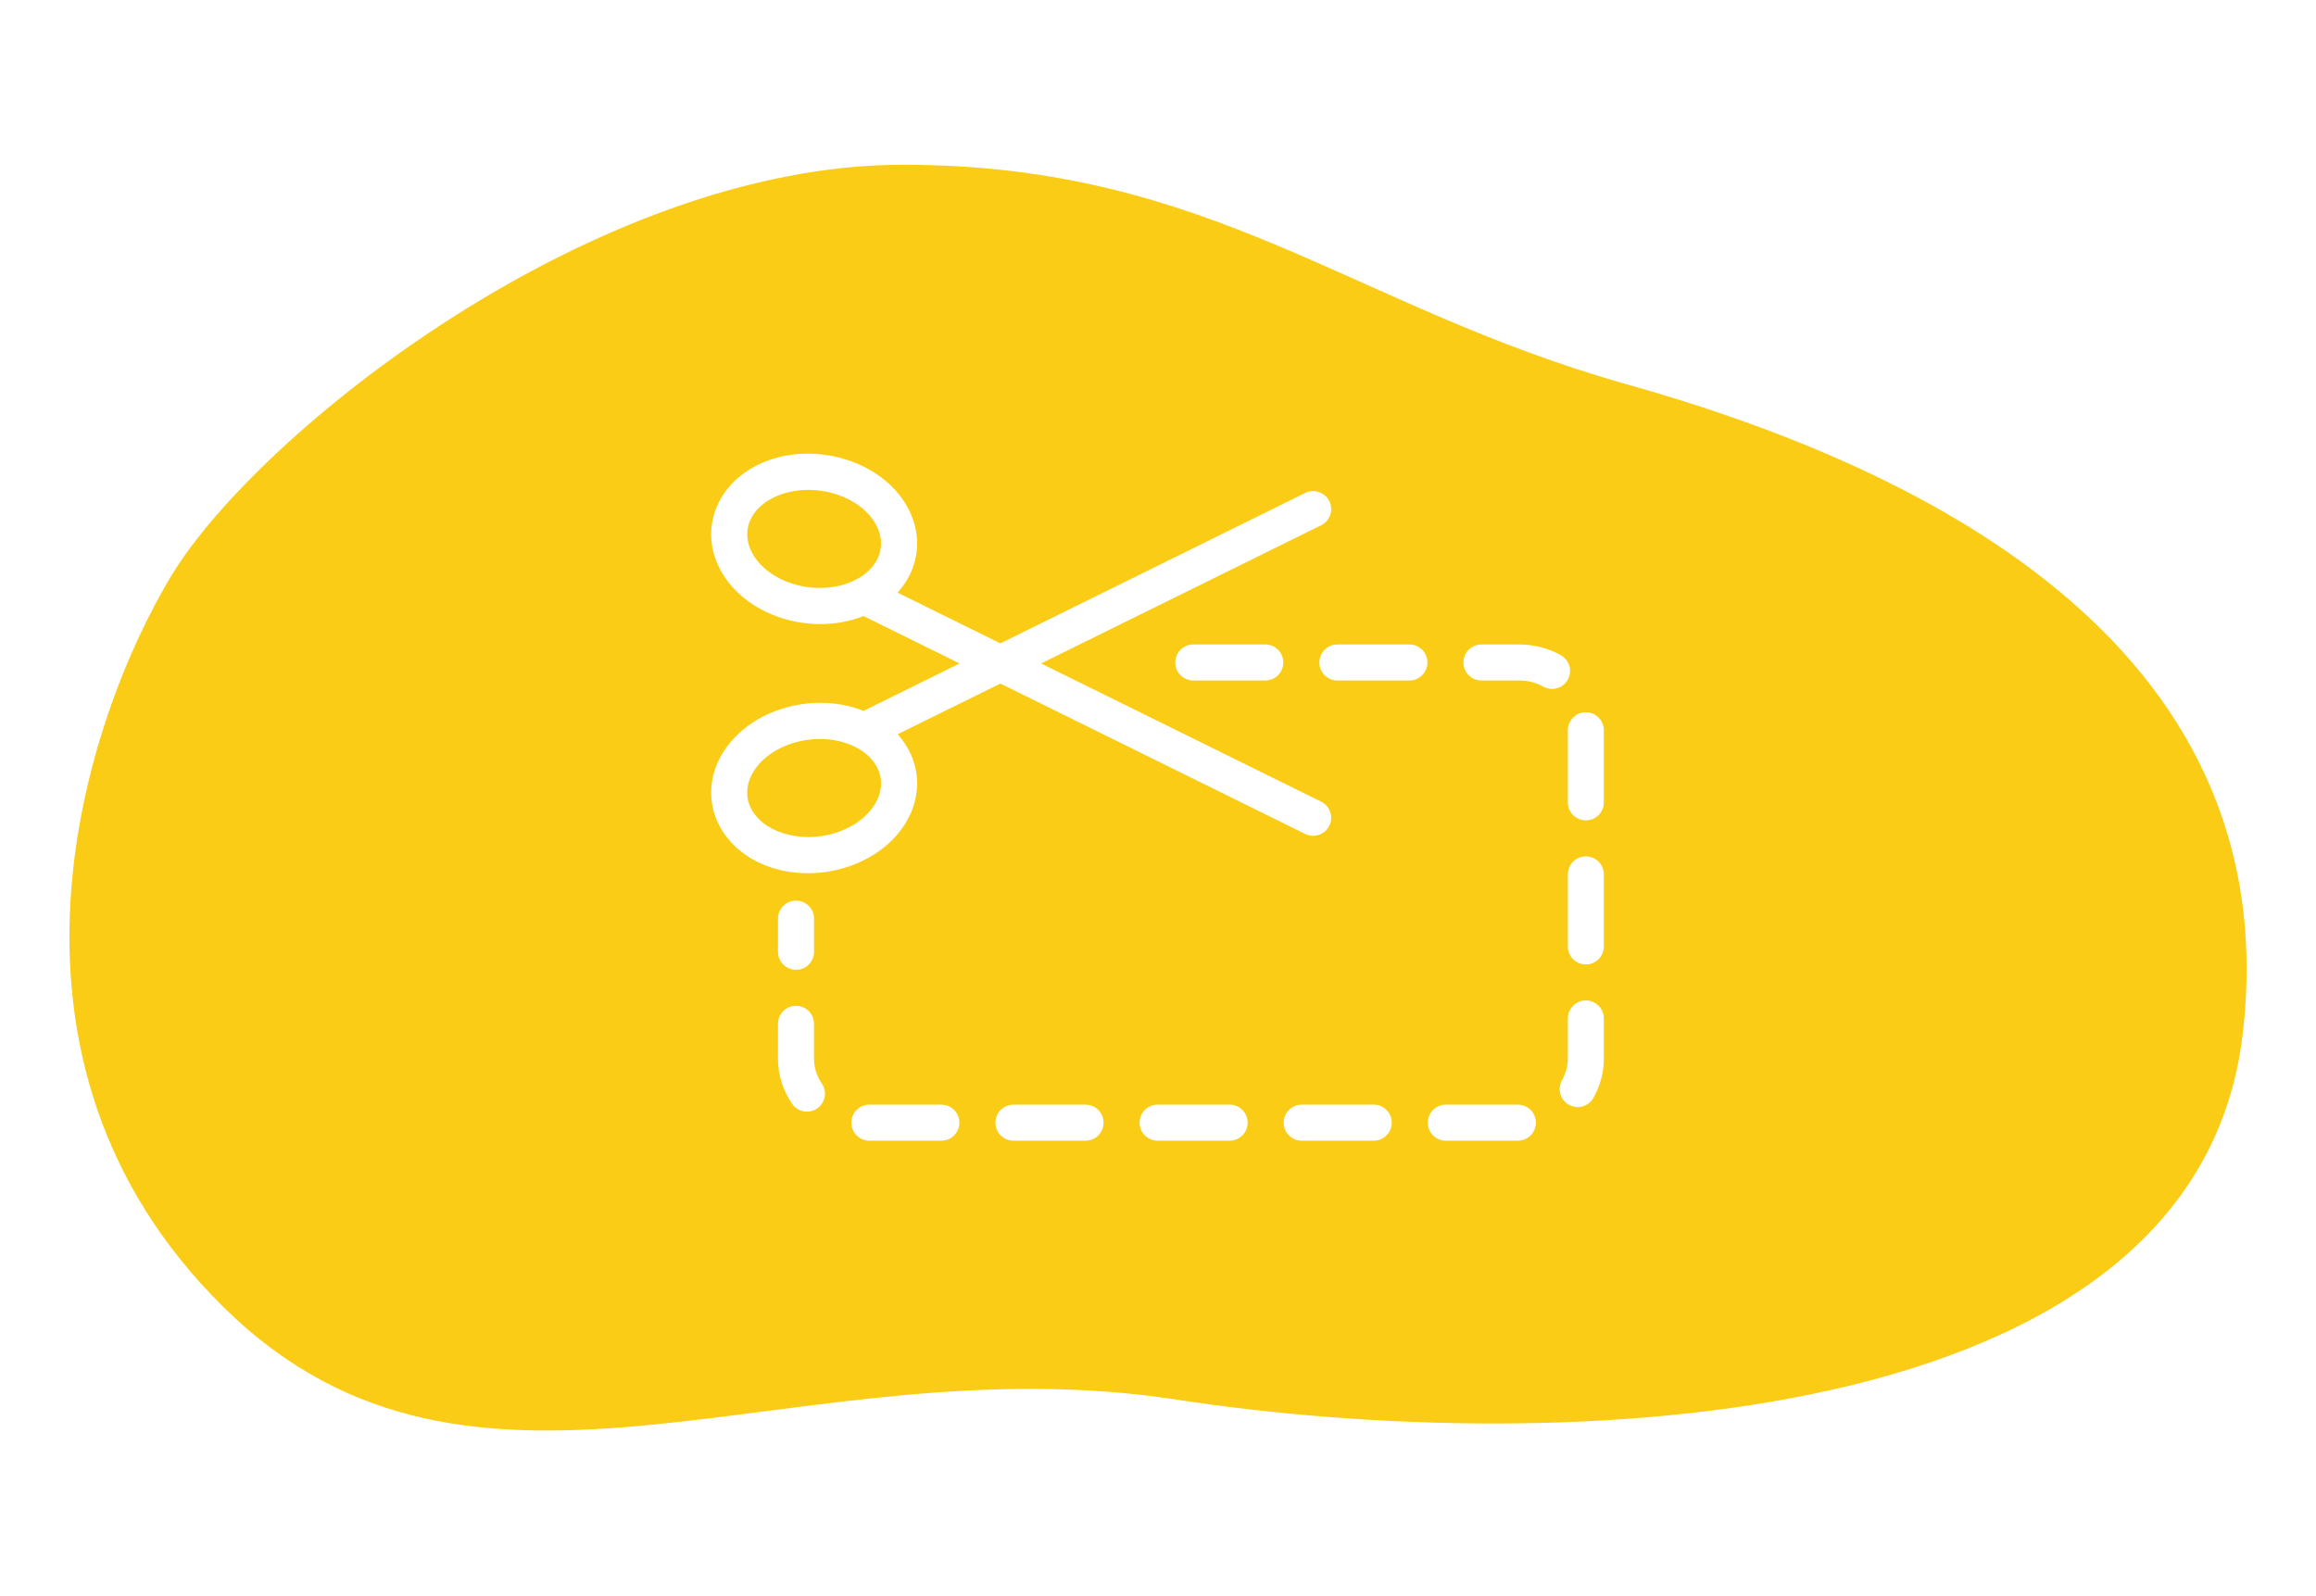
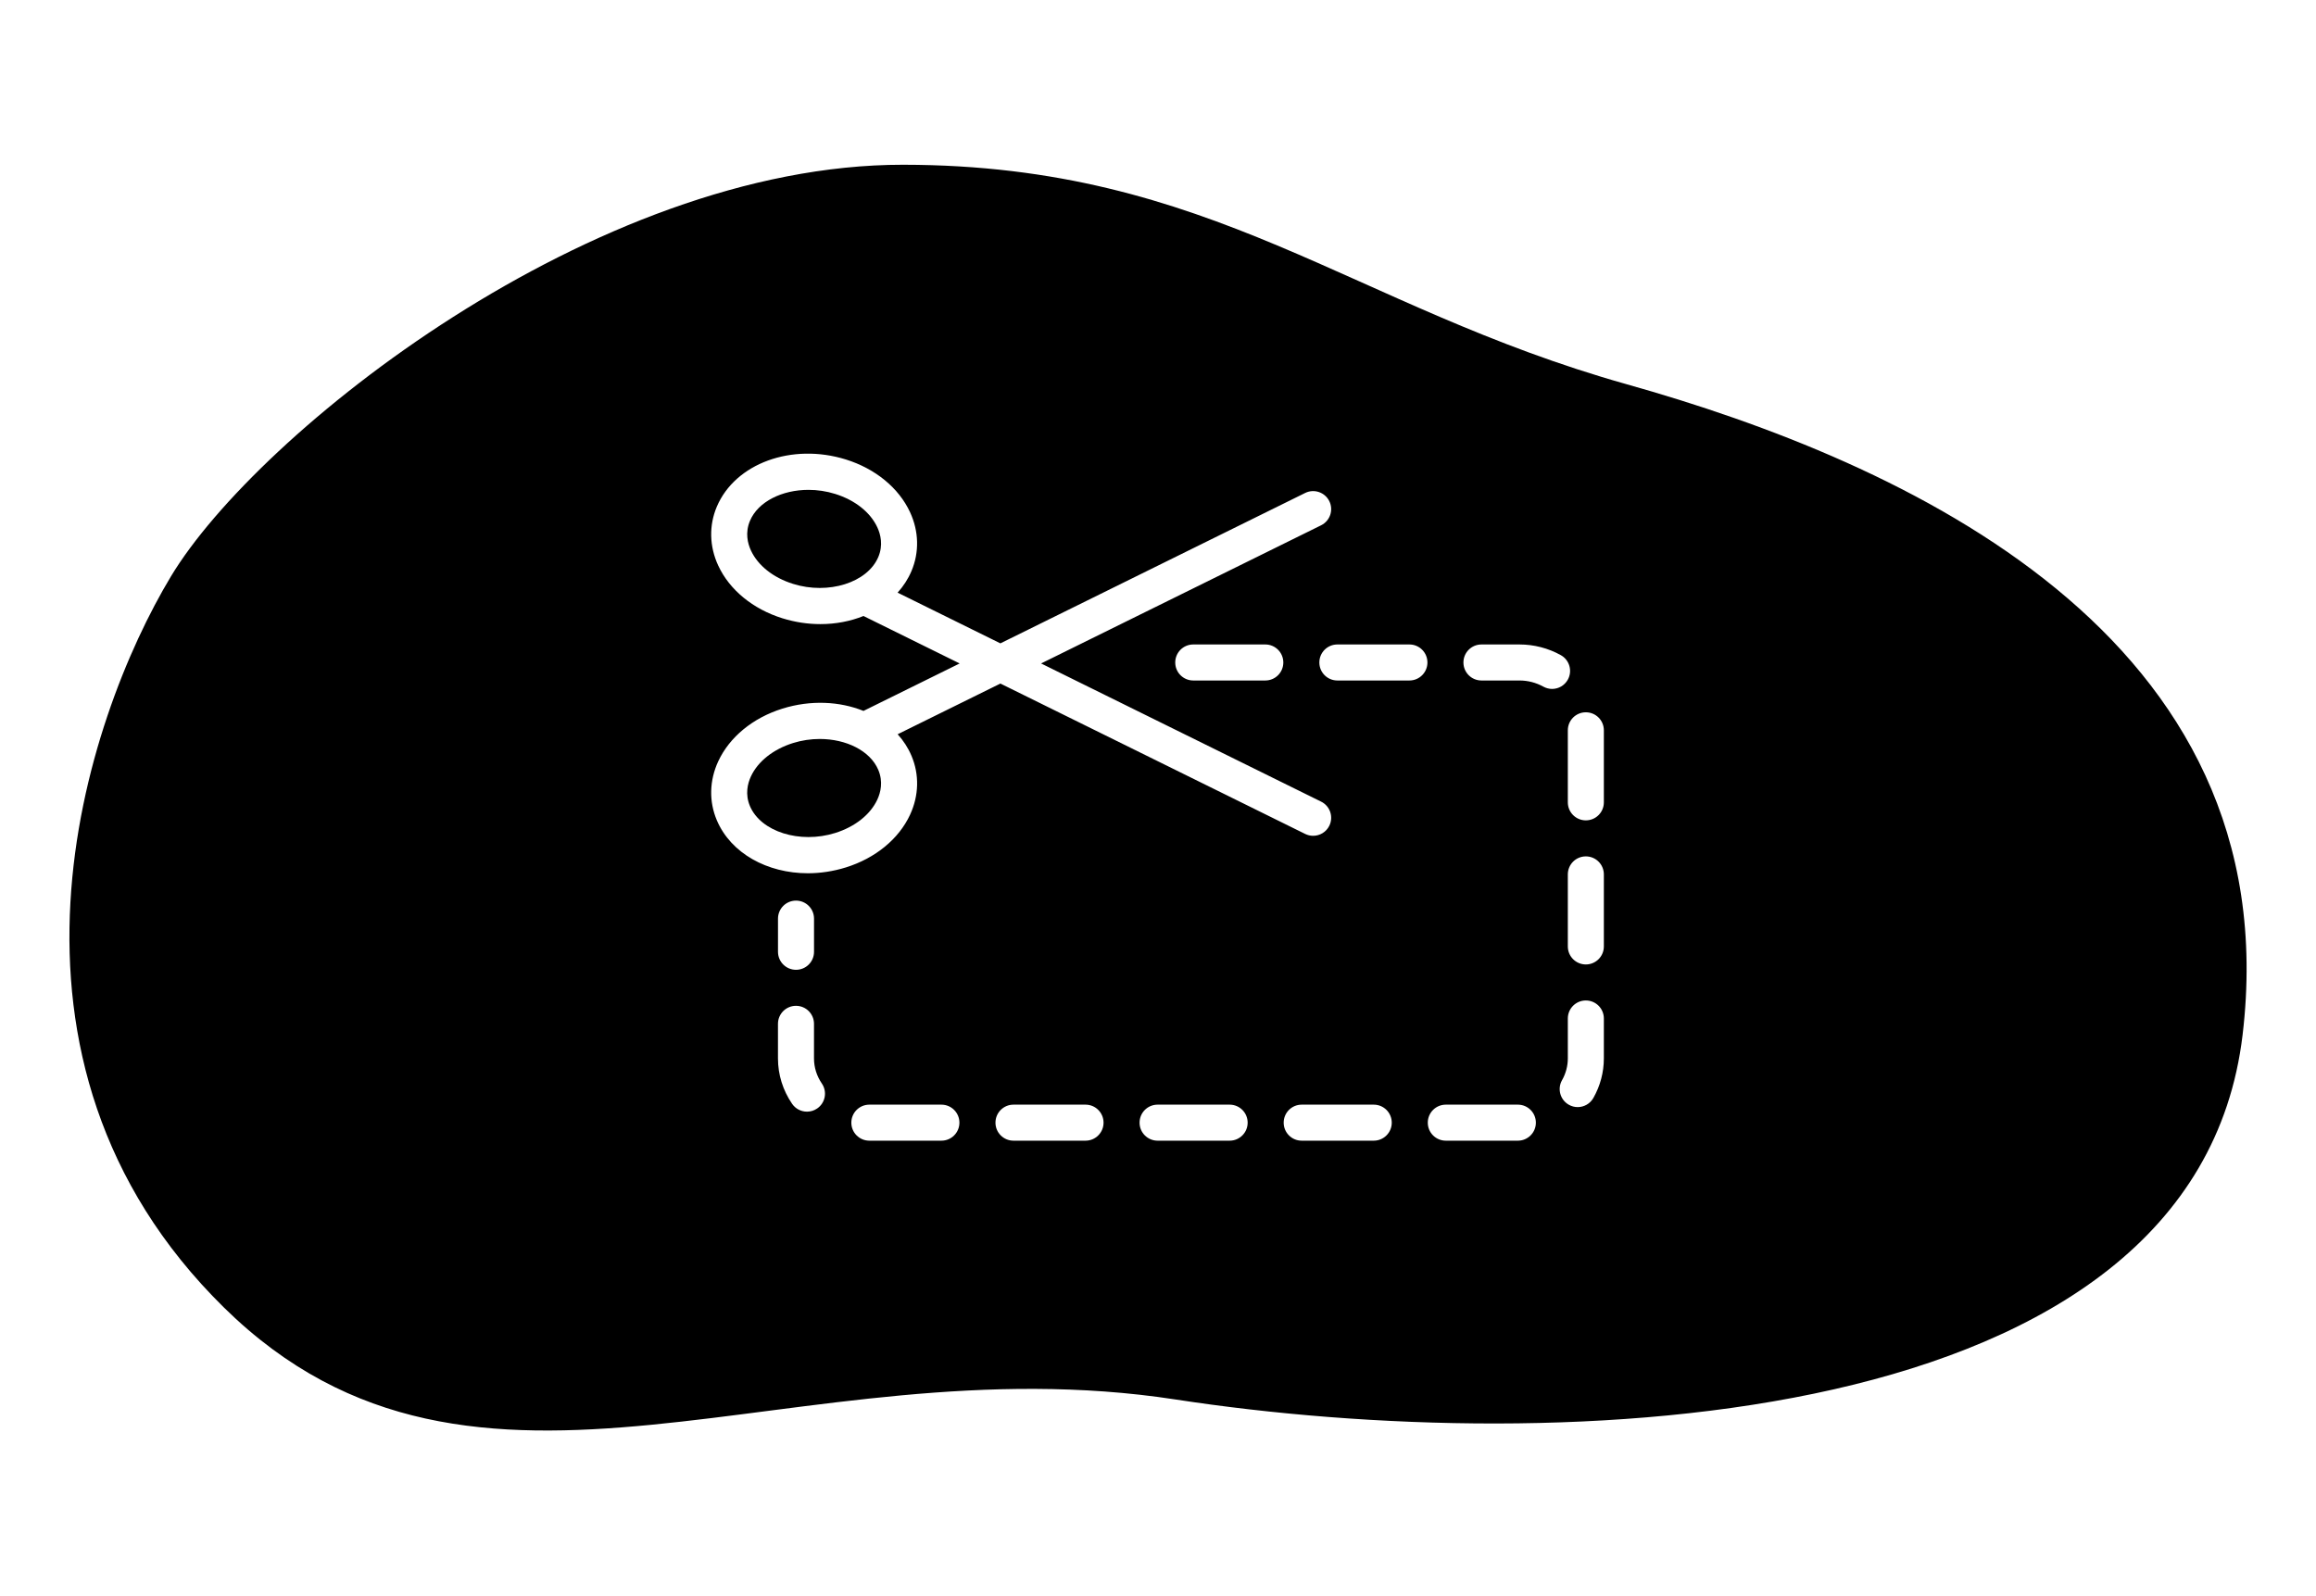
<svg xmlns="http://www.w3.org/2000/svg" version="1.1" id="Layer_1" x="0px" y="0px" viewBox="0 0 900 620" style="enable-background:new 0 0 900 620;" xml:space="preserve">
  <style type="text/css">
	.st0{fillRule:evenodd;clipRule:evenodd;fill:#FACC15;}
</style>
  <g>
-     <path class="st0" d="M341.3,216.5c1.97-4.64,0.89-8.83-0.36-11.54c-2.71-5.86-8.69-10.6-16.39-13c-3.43-1.07-6.95-1.58-10.36-1.58   c-10.26,0-19.58,4.55-22.74,12.01c-1.97,4.64-0.89,8.83,0.36,11.54c2.71,5.86,8.69,10.6,16.39,13   C321.92,231.22,337.08,226.44,341.3,216.5z" />
-     <path class="st0" d="M318.56,287.2c-3.42,0-6.93,0.5-10.36,1.57c-7.71,2.41-13.69,7.15-16.4,13c-1.25,2.7-2.33,6.9-0.36,11.54   c4.22,9.94,19.38,14.72,33.1,10.43c7.71-2.41,13.68-7.15,16.4-13c1.25-2.7,2.33-6.9,0.36-11.54   C338.14,291.75,328.81,287.2,318.56,287.2z" />
-     <path class="st0" d="M632.1,149.33c-107.26-30.18-161-85.2-281.15-85.3C230.81,63.93,99.92,168.38,66.44,223.99   c-33.48,55.61-77.6,187.61,20.61,284.2s221.49,12.96,369.68,35.7c148.19,22.74,396.17,13.97,414.74-141.65   S739.36,179.5,632.1,149.33z M317.54,430.82c-1.21,0.83-2.58,1.22-3.95,1.22c-2.23,0-4.43-1.07-5.78-3.05   c-3.59-5.25-5.49-11.34-5.49-17.63v-13.45c0-3.87,3.13-7,7-7s7,3.13,7,7v13.45c0,3.45,1.05,6.82,3.04,9.73   C321.55,424.28,320.74,428.64,317.54,430.82z M302.33,369.91v-12.89c0-3.87,3.13-7,7-7s7,3.13,7,7v12.89c0,3.87-3.13,7-7,7   S302.33,373.78,302.33,369.91z M313.94,339.39c-15.75,0-29.92-7.73-35.38-20.6c-3.1-7.3-2.91-15.43,0.54-22.89   c4.37-9.44,13.46-16.91,24.93-20.49c10.99-3.43,22.26-2.85,31.54,0.89c0.1-0.05,0.19-0.11,0.29-0.16l37.06-18.29l-37.06-18.29   c-0.1-0.05-0.19-0.11-0.29-0.16c-5.11,2.06-10.82,3.16-16.76,3.16c-4.85,0-9.84-0.73-14.78-2.27   c-11.47-3.58-20.56-11.05-24.93-20.49c-3.45-7.45-3.64-15.58-0.54-22.89c7.14-16.83,29.18-24.87,50.16-18.33   c11.47,3.58,20.56,11.05,24.93,20.49c3.45,7.45,3.64,15.58,0.54,22.89c-1.32,3.1-3.15,5.9-5.38,8.37l39.94,19.71l118.44-58.45   c3.46-1.71,7.66-0.29,9.38,3.18c1.71,3.47,0.29,7.66-3.18,9.38l-108.82,53.7l108.82,53.7c3.47,1.71,4.89,5.91,3.18,9.38   c-1.22,2.47-3.7,3.9-6.28,3.9c-1.04,0-2.1-0.23-3.09-0.72l-118.44-58.45l-39.93,19.7c2.23,2.47,4.06,5.27,5.37,8.37   c3.1,7.31,2.91,15.43-0.54,22.89c-4.37,9.44-13.46,16.91-24.93,20.49C323.78,338.65,318.78,339.39,313.94,339.39z M498.7,257.47   c0,3.87-3.13,7-7,7h-28c-3.87,0-7-3.13-7-7s3.13-7,7-7h28C495.56,250.47,498.7,253.6,498.7,257.47z M365.83,443.32h-28   c-3.87,0-7-3.13-7-7s3.13-7,7-7h28c3.87,0,7,3.13,7,7S369.7,443.32,365.83,443.32z M421.84,443.32h-28c-3.87,0-7-3.13-7-7   s3.13-7,7-7h28c3.87,0,7,3.13,7,7S425.7,443.32,421.84,443.32z M477.84,443.32h-28c-3.87,0-7-3.13-7-7s3.13-7,7-7h28   c3.87,0,7,3.13,7,7S481.7,443.32,477.84,443.32z M533.84,443.32h-28c-3.87,0-7-3.13-7-7s3.13-7,7-7h28c3.87,0,7,3.13,7,7   S537.7,443.32,533.84,443.32z M547.7,264.47h-28c-3.87,0-7-3.13-7-7s3.13-7,7-7h28c3.87,0,7,3.13,7,7S551.56,264.47,547.7,264.47z    M589.84,443.32h-28c-3.87,0-7-3.13-7-7s3.13-7,7-7h28c3.87,0,7,3.13,7,7S593.7,443.32,589.84,443.32z M599.74,266.86   c-2.82-1.56-6.02-2.39-9.25-2.39h-14.8c-3.87,0-7-3.13-7-7s3.13-7,7-7h14.8c5.6,0,11.15,1.43,16.04,4.15   c3.38,1.88,4.6,6.14,2.73,9.52c-1.28,2.31-3.67,3.61-6.13,3.61C601.98,267.74,600.82,267.45,599.74,266.86z M623.26,411.36   c0,5.36-1.41,10.67-4.08,15.37c-1.29,2.27-3.66,3.54-6.09,3.54c-1.17,0-2.36-0.29-3.45-0.92c-3.36-1.91-4.54-6.18-2.63-9.54   c1.47-2.6,2.25-5.52,2.25-8.45v-15.53c0-3.87,3.13-7,7-7s7,3.13,7,7V411.36z M623.26,367.83c0,3.87-3.13,7-7,7s-7-3.13-7-7v-28   c0-3.87,3.13-7,7-7s7,3.13,7,7V367.83z M623.26,311.83c0,3.87-3.13,7-7,7s-7-3.13-7-7v-28c0-3.87,3.13-7,7-7s7,3.13,7,7V311.83z" />
+     <path className="st0" d="M341.3,216.5c1.97-4.64,0.89-8.83-0.36-11.54c-2.71-5.86-8.69-10.6-16.39-13c-3.43-1.07-6.95-1.58-10.36-1.58   c-10.26,0-19.58,4.55-22.74,12.01c-1.97,4.64-0.89,8.83,0.36,11.54c2.71,5.86,8.69,10.6,16.39,13   C321.92,231.22,337.08,226.44,341.3,216.5z" />
+     <path className="st0" d="M318.56,287.2c-3.42,0-6.93,0.5-10.36,1.57c-7.71,2.41-13.69,7.15-16.4,13c-1.25,2.7-2.33,6.9-0.36,11.54   c4.22,9.94,19.38,14.72,33.1,10.43c7.71-2.41,13.68-7.15,16.4-13c1.25-2.7,2.33-6.9,0.36-11.54   C338.14,291.75,328.81,287.2,318.56,287.2z" />
+     <path className="st0" d="M632.1,149.33c-107.26-30.18-161-85.2-281.15-85.3C230.81,63.93,99.92,168.38,66.44,223.99   c-33.48,55.61-77.6,187.61,20.61,284.2s221.49,12.96,369.68,35.7c148.19,22.74,396.17,13.97,414.74-141.65   S739.36,179.5,632.1,149.33z M317.54,430.82c-1.21,0.83-2.58,1.22-3.95,1.22c-2.23,0-4.43-1.07-5.78-3.05   c-3.59-5.25-5.49-11.34-5.49-17.63v-13.45c0-3.87,3.13-7,7-7s7,3.13,7,7v13.45c0,3.45,1.05,6.82,3.04,9.73   C321.55,424.28,320.74,428.64,317.54,430.82z M302.33,369.91v-12.89c0-3.87,3.13-7,7-7s7,3.13,7,7v12.89c0,3.87-3.13,7-7,7   S302.33,373.78,302.33,369.91z M313.94,339.39c-15.75,0-29.92-7.73-35.38-20.6c-3.1-7.3-2.91-15.43,0.54-22.89   c4.37-9.44,13.46-16.91,24.93-20.49c10.99-3.43,22.26-2.85,31.54,0.89c0.1-0.05,0.19-0.11,0.29-0.16l37.06-18.29l-37.06-18.29   c-0.1-0.05-0.19-0.11-0.29-0.16c-5.11,2.06-10.82,3.16-16.76,3.16c-4.85,0-9.84-0.73-14.78-2.27   c-11.47-3.58-20.56-11.05-24.93-20.49c-3.45-7.45-3.64-15.58-0.54-22.89c7.14-16.83,29.18-24.87,50.16-18.33   c11.47,3.58,20.56,11.05,24.93,20.49c3.45,7.45,3.64,15.58,0.54,22.89c-1.32,3.1-3.15,5.9-5.38,8.37l39.94,19.71l118.44-58.45   c3.46-1.71,7.66-0.29,9.38,3.18c1.71,3.47,0.29,7.66-3.18,9.38l-108.82,53.7l108.82,53.7c3.47,1.71,4.89,5.91,3.18,9.38   c-1.22,2.47-3.7,3.9-6.28,3.9c-1.04,0-2.1-0.23-3.09-0.72l-118.44-58.45l-39.93,19.7c2.23,2.47,4.06,5.27,5.37,8.37   c3.1,7.31,2.91,15.43-0.54,22.89c-4.37,9.44-13.46,16.91-24.93,20.49C323.78,338.65,318.78,339.39,313.94,339.39z M498.7,257.47   c0,3.87-3.13,7-7,7h-28c-3.87,0-7-3.13-7-7s3.13-7,7-7h28C495.56,250.47,498.7,253.6,498.7,257.47z M365.83,443.32h-28   c-3.87,0-7-3.13-7-7s3.13-7,7-7h28c3.87,0,7,3.13,7,7S369.7,443.32,365.83,443.32z M421.84,443.32h-28c-3.87,0-7-3.13-7-7   s3.13-7,7-7h28c3.87,0,7,3.13,7,7S425.7,443.32,421.84,443.32z M477.84,443.32h-28c-3.87,0-7-3.13-7-7s3.13-7,7-7h28   c3.87,0,7,3.13,7,7S481.7,443.32,477.84,443.32z M533.84,443.32h-28c-3.87,0-7-3.13-7-7s3.13-7,7-7h28c3.87,0,7,3.13,7,7   S537.7,443.32,533.84,443.32z M547.7,264.47h-28c-3.87,0-7-3.13-7-7s3.13-7,7-7h28c3.87,0,7,3.13,7,7S551.56,264.47,547.7,264.47z    M589.84,443.32h-28c-3.87,0-7-3.13-7-7s3.13-7,7-7h28c3.87,0,7,3.13,7,7S593.7,443.32,589.84,443.32z M599.74,266.86   c-2.82-1.56-6.02-2.39-9.25-2.39h-14.8c-3.87,0-7-3.13-7-7s3.13-7,7-7h14.8c5.6,0,11.15,1.43,16.04,4.15   c3.38,1.88,4.6,6.14,2.73,9.52c-1.28,2.31-3.67,3.61-6.13,3.61C601.98,267.74,600.82,267.45,599.74,266.86z M623.26,411.36   c0,5.36-1.41,10.67-4.08,15.37c-1.29,2.27-3.66,3.54-6.09,3.54c-1.17,0-2.36-0.29-3.45-0.92c-3.36-1.91-4.54-6.18-2.63-9.54   c1.47-2.6,2.25-5.52,2.25-8.45v-15.53c0-3.87,3.13-7,7-7s7,3.13,7,7V411.36z M623.26,367.83c0,3.87-3.13,7-7,7s-7-3.13-7-7v-28   c0-3.87,3.13-7,7-7s7,3.13,7,7V367.83z M623.26,311.83c0,3.87-3.13,7-7,7s-7-3.13-7-7v-28c0-3.87,3.13-7,7-7s7,3.13,7,7V311.83z" />
  </g>
</svg>
